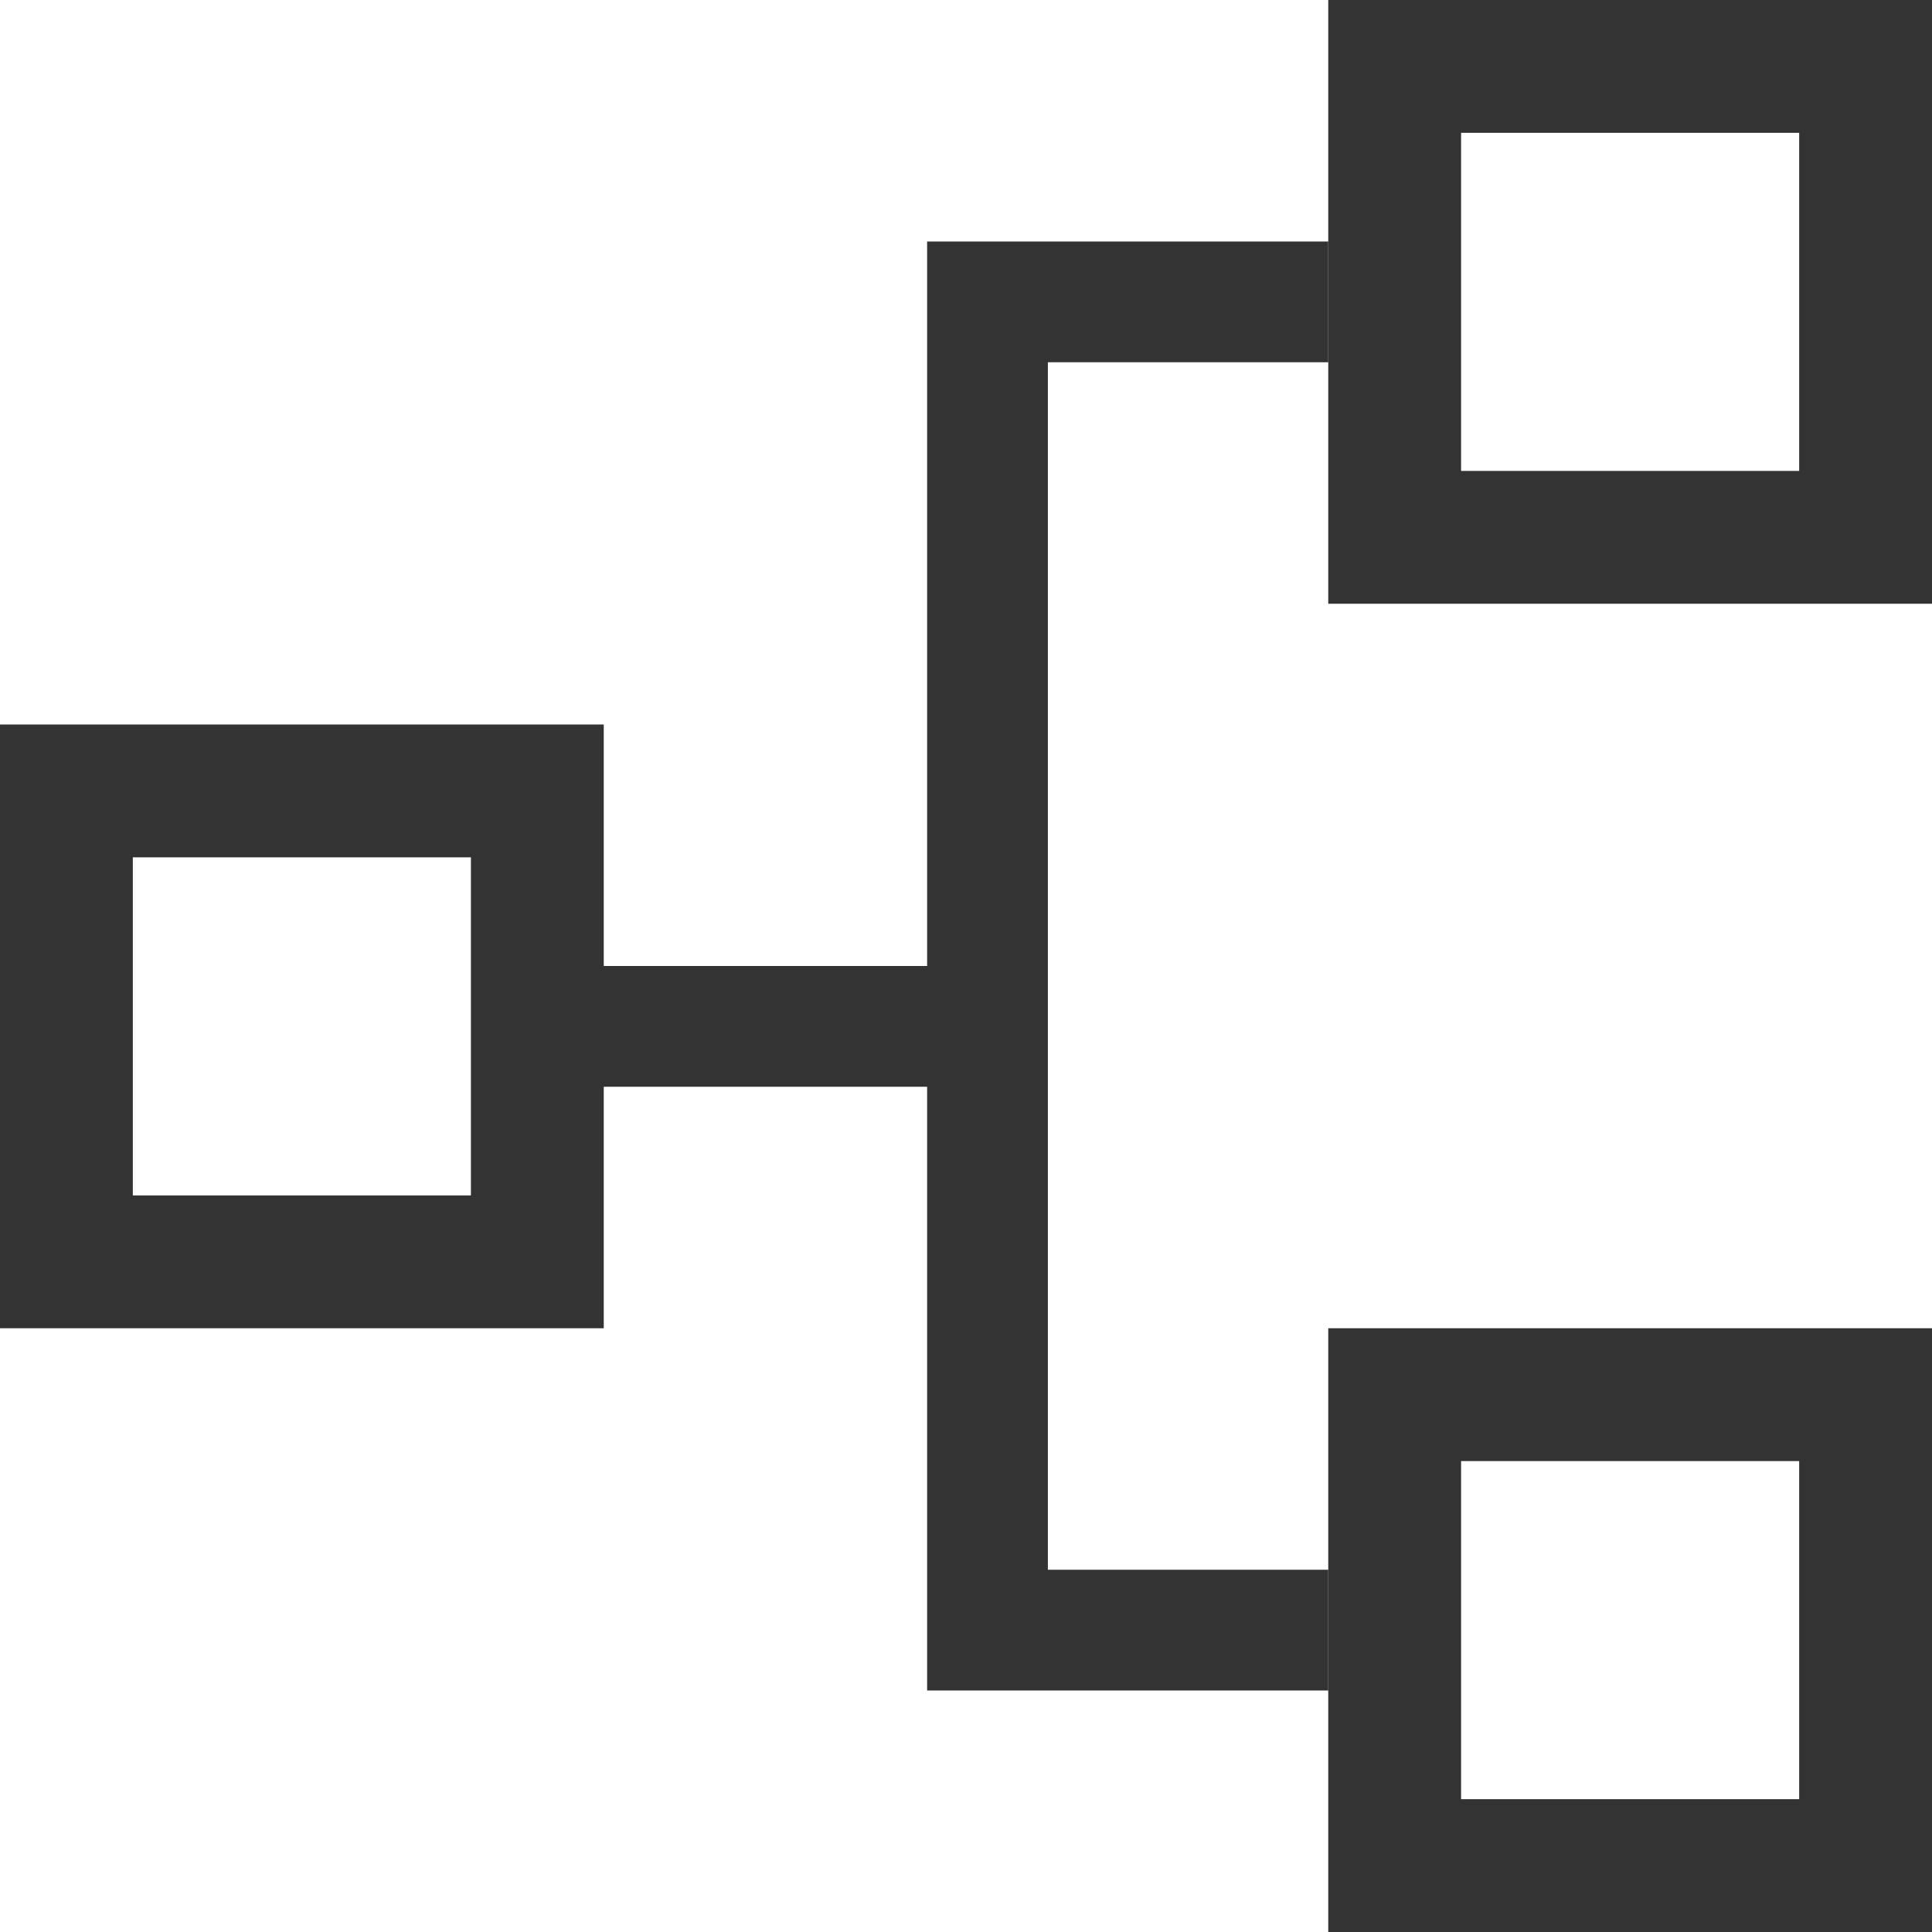
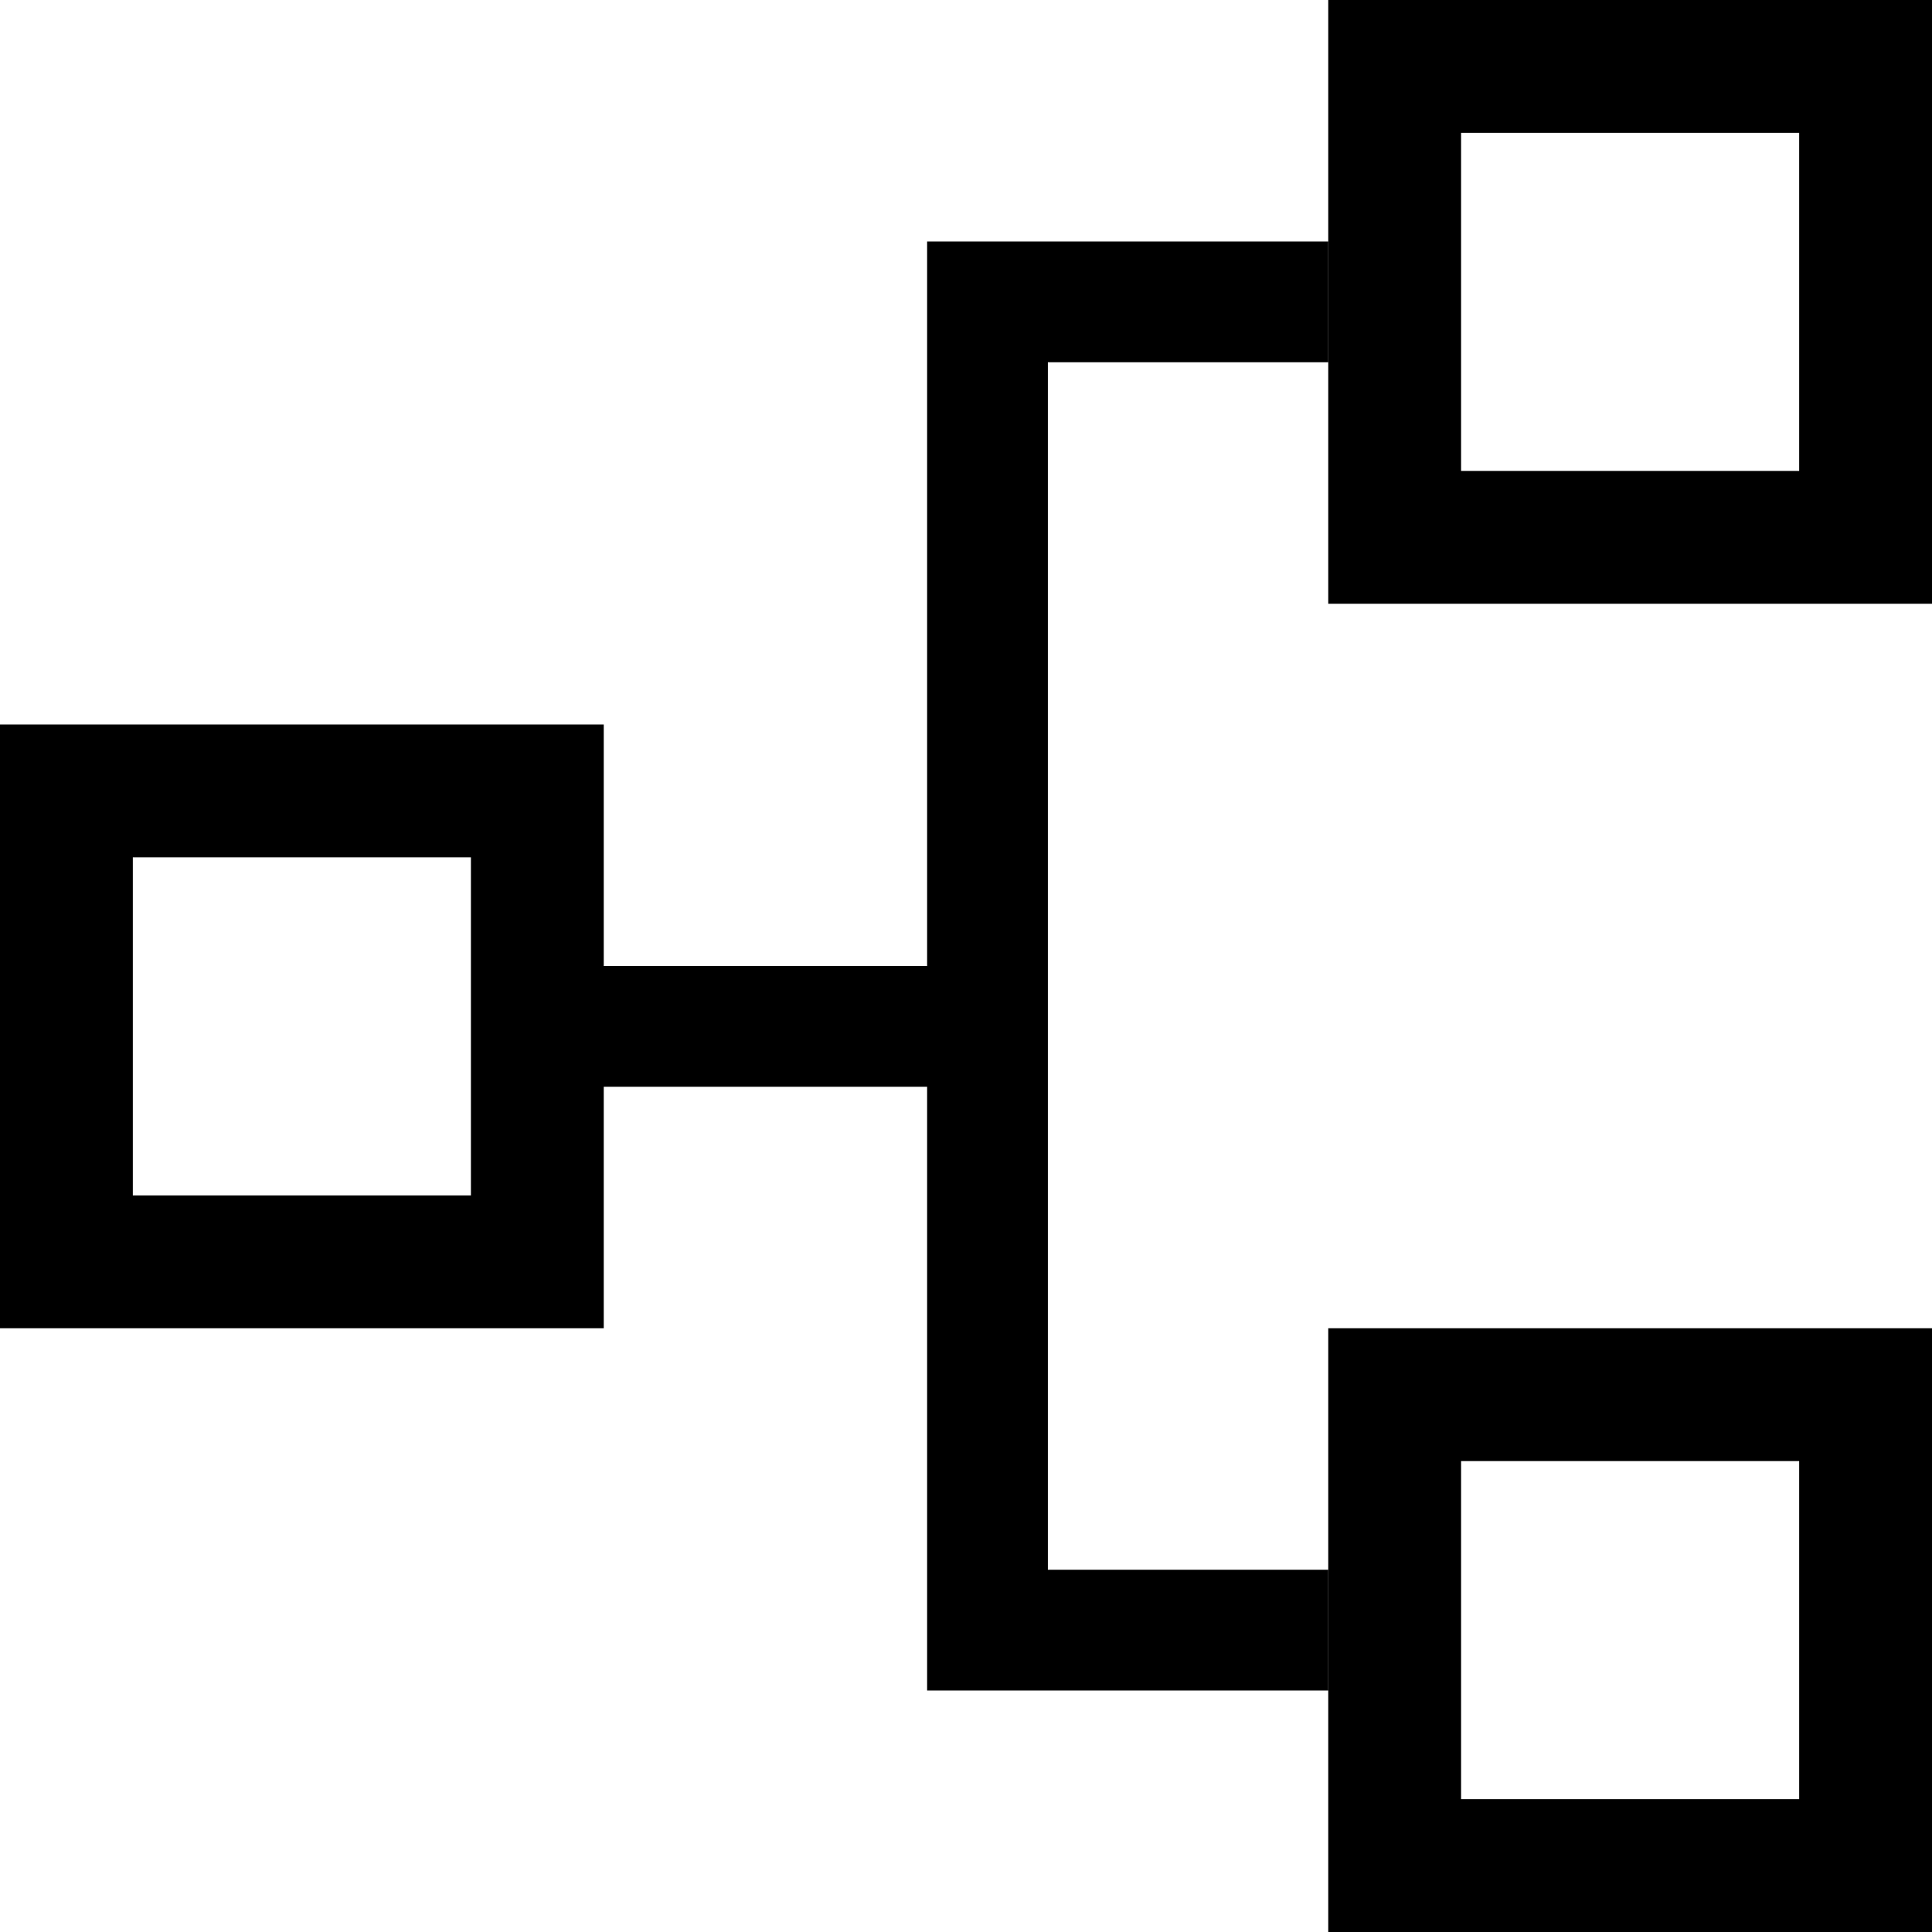
<svg xmlns="http://www.w3.org/2000/svg" width="16px" height="16px" viewBox="0 0 16 16" version="1.1">
  <g id="20250221评审" stroke="none" stroke-width="1" fill="none" fill-rule="evenodd">
    <g id="首页-组件" transform="translate(-17, -119)">
      <g id="大纲" transform="translate(13, 119)">
        <g transform="translate(4, 0)">
          <rect id="矩形" x="0" y="0" width="16" height="16" />
-           <g id="编组-3" stroke="#333333">
+           <g id="编组-3" stroke="currentColor">
            <rect id="矩形" stroke-width="1.1" x="0.55" y="6.55" width="3.9" height="3.9" />
            <rect id="矩形" stroke-width="1.1" x="11.55" y="0.55" width="3.9" height="3.9" />
            <rect id="矩形" stroke-width="1.1" x="11.55" y="11.55" width="3.9" height="3.9" />
            <polyline id="路径-2" points="11 2.5 8.178 2.5 8.178 13.5 11 13.5" />
            <line x1="4.617" y1="8.5" x2="7.774" y2="8.5" id="路径-3" />
          </g>
        </g>
      </g>
    </g>
  </g>
</svg>
